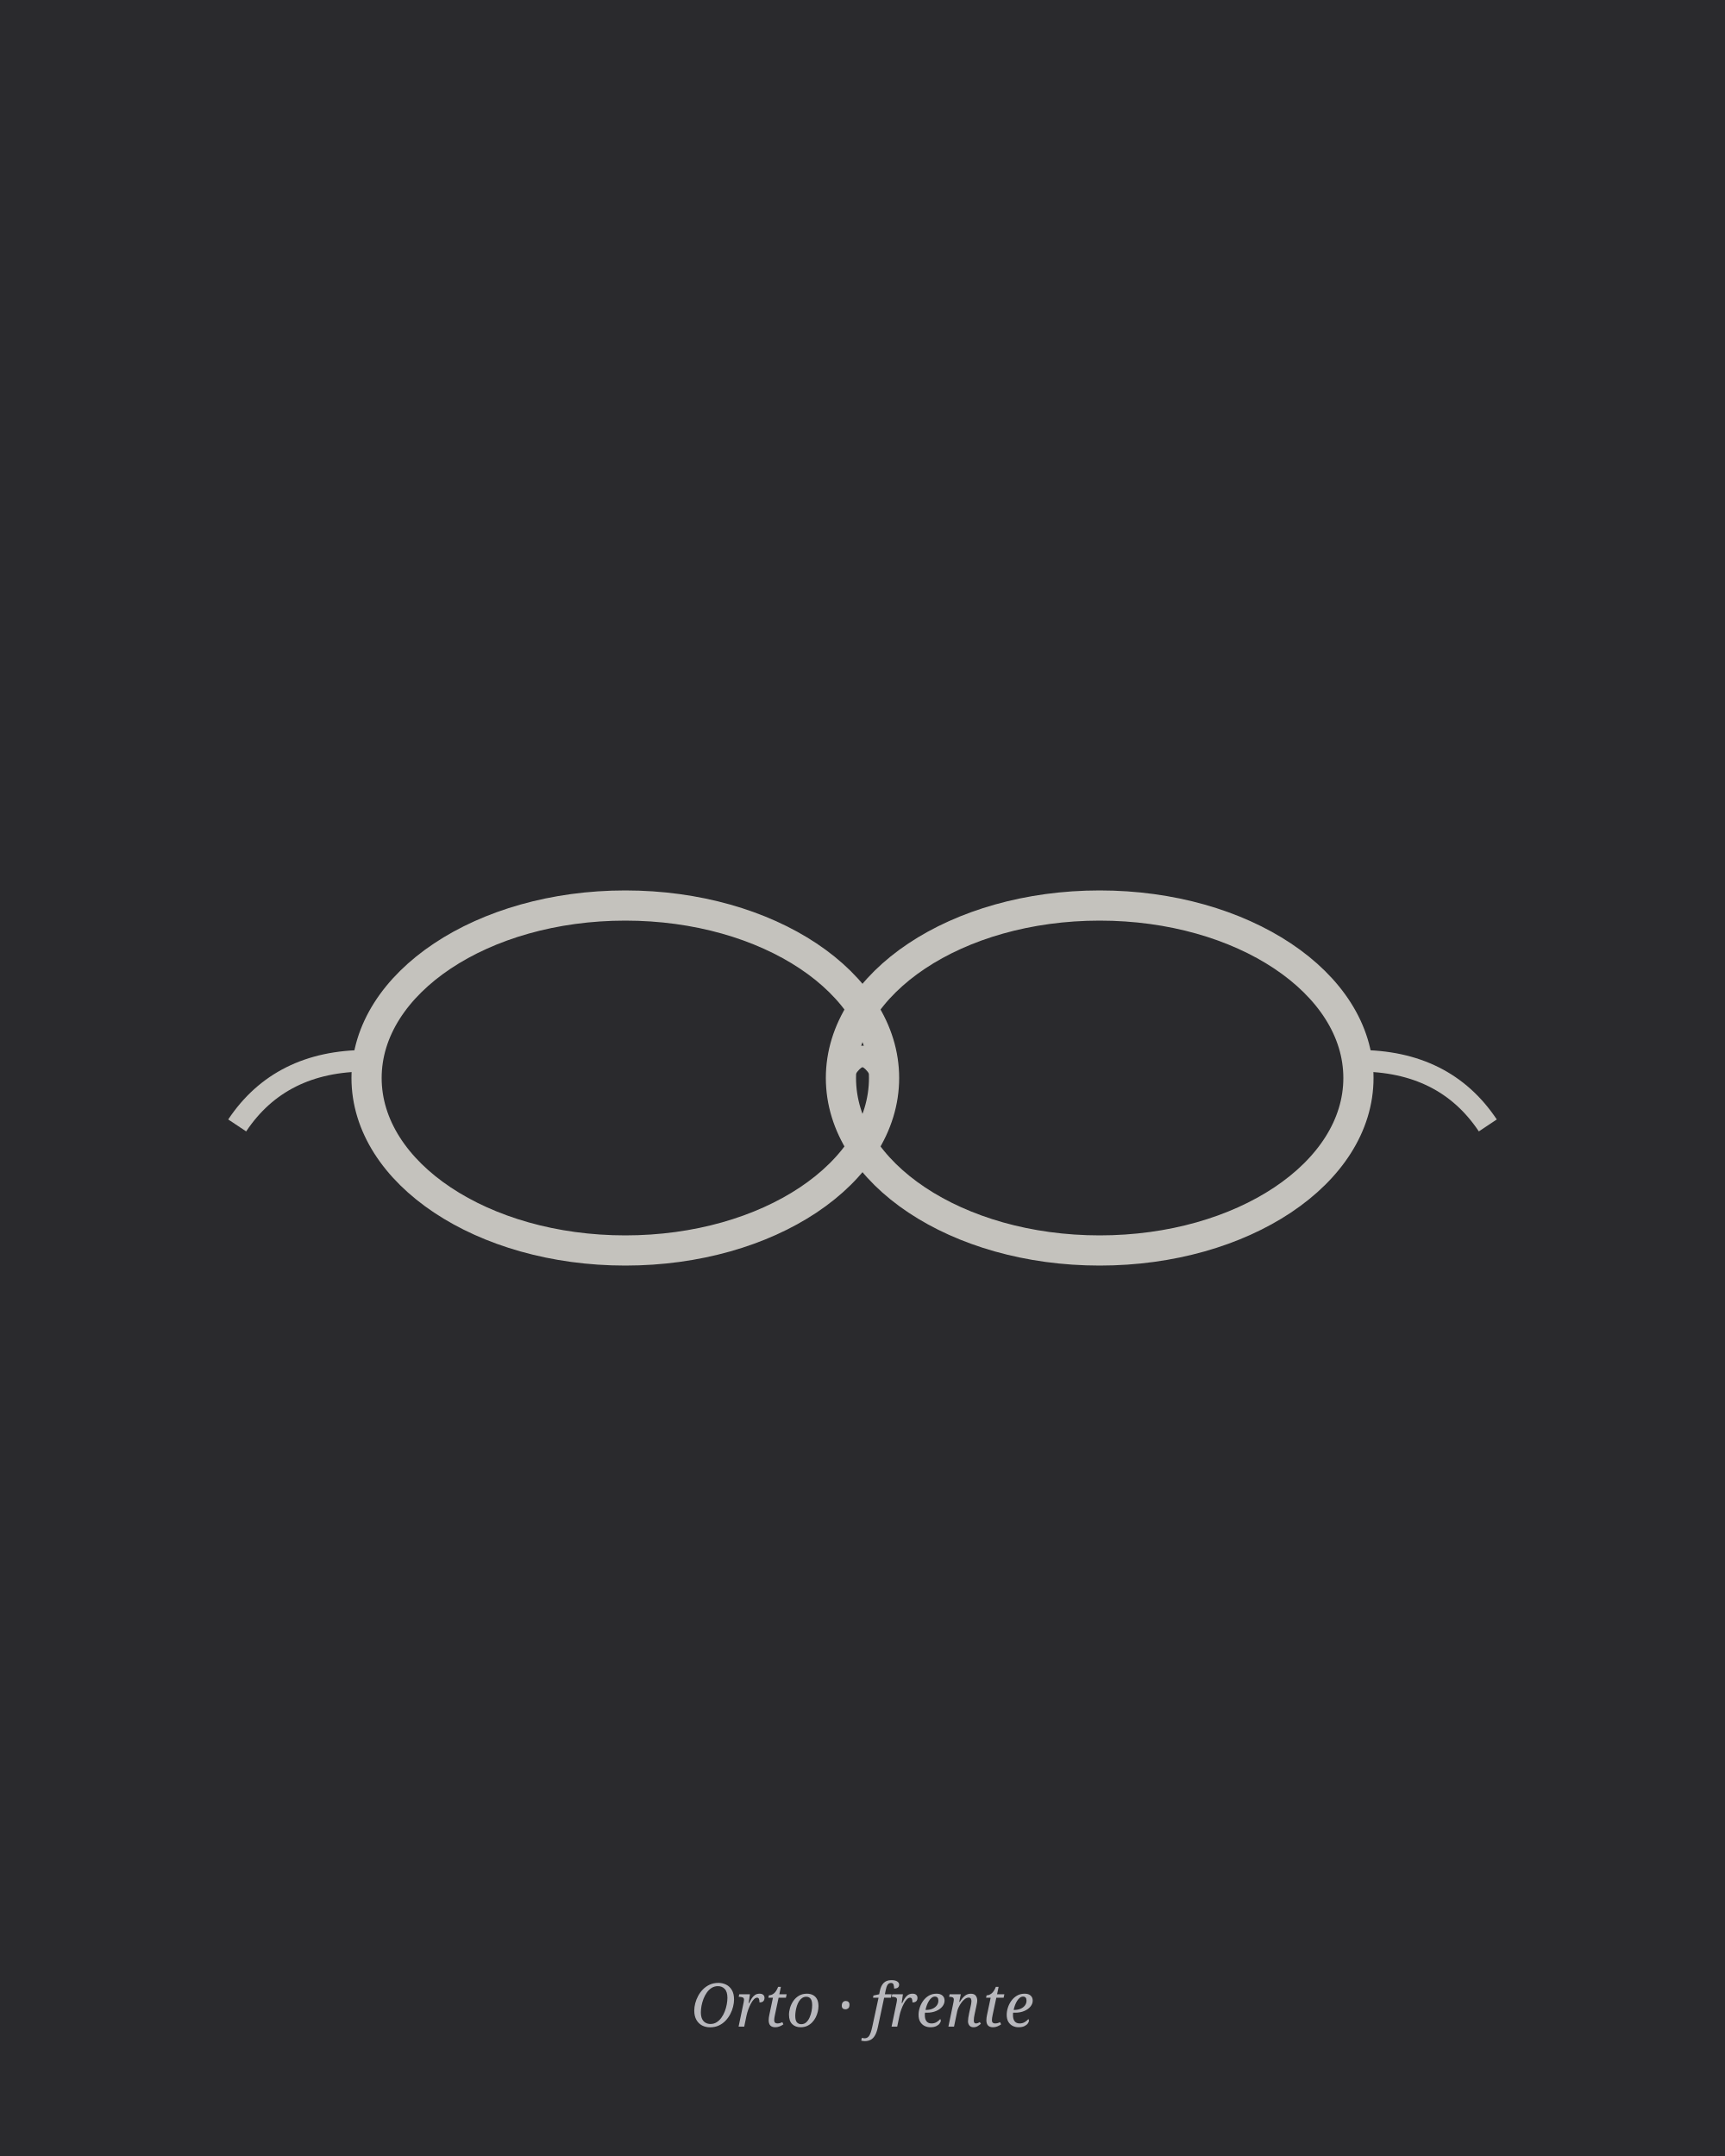
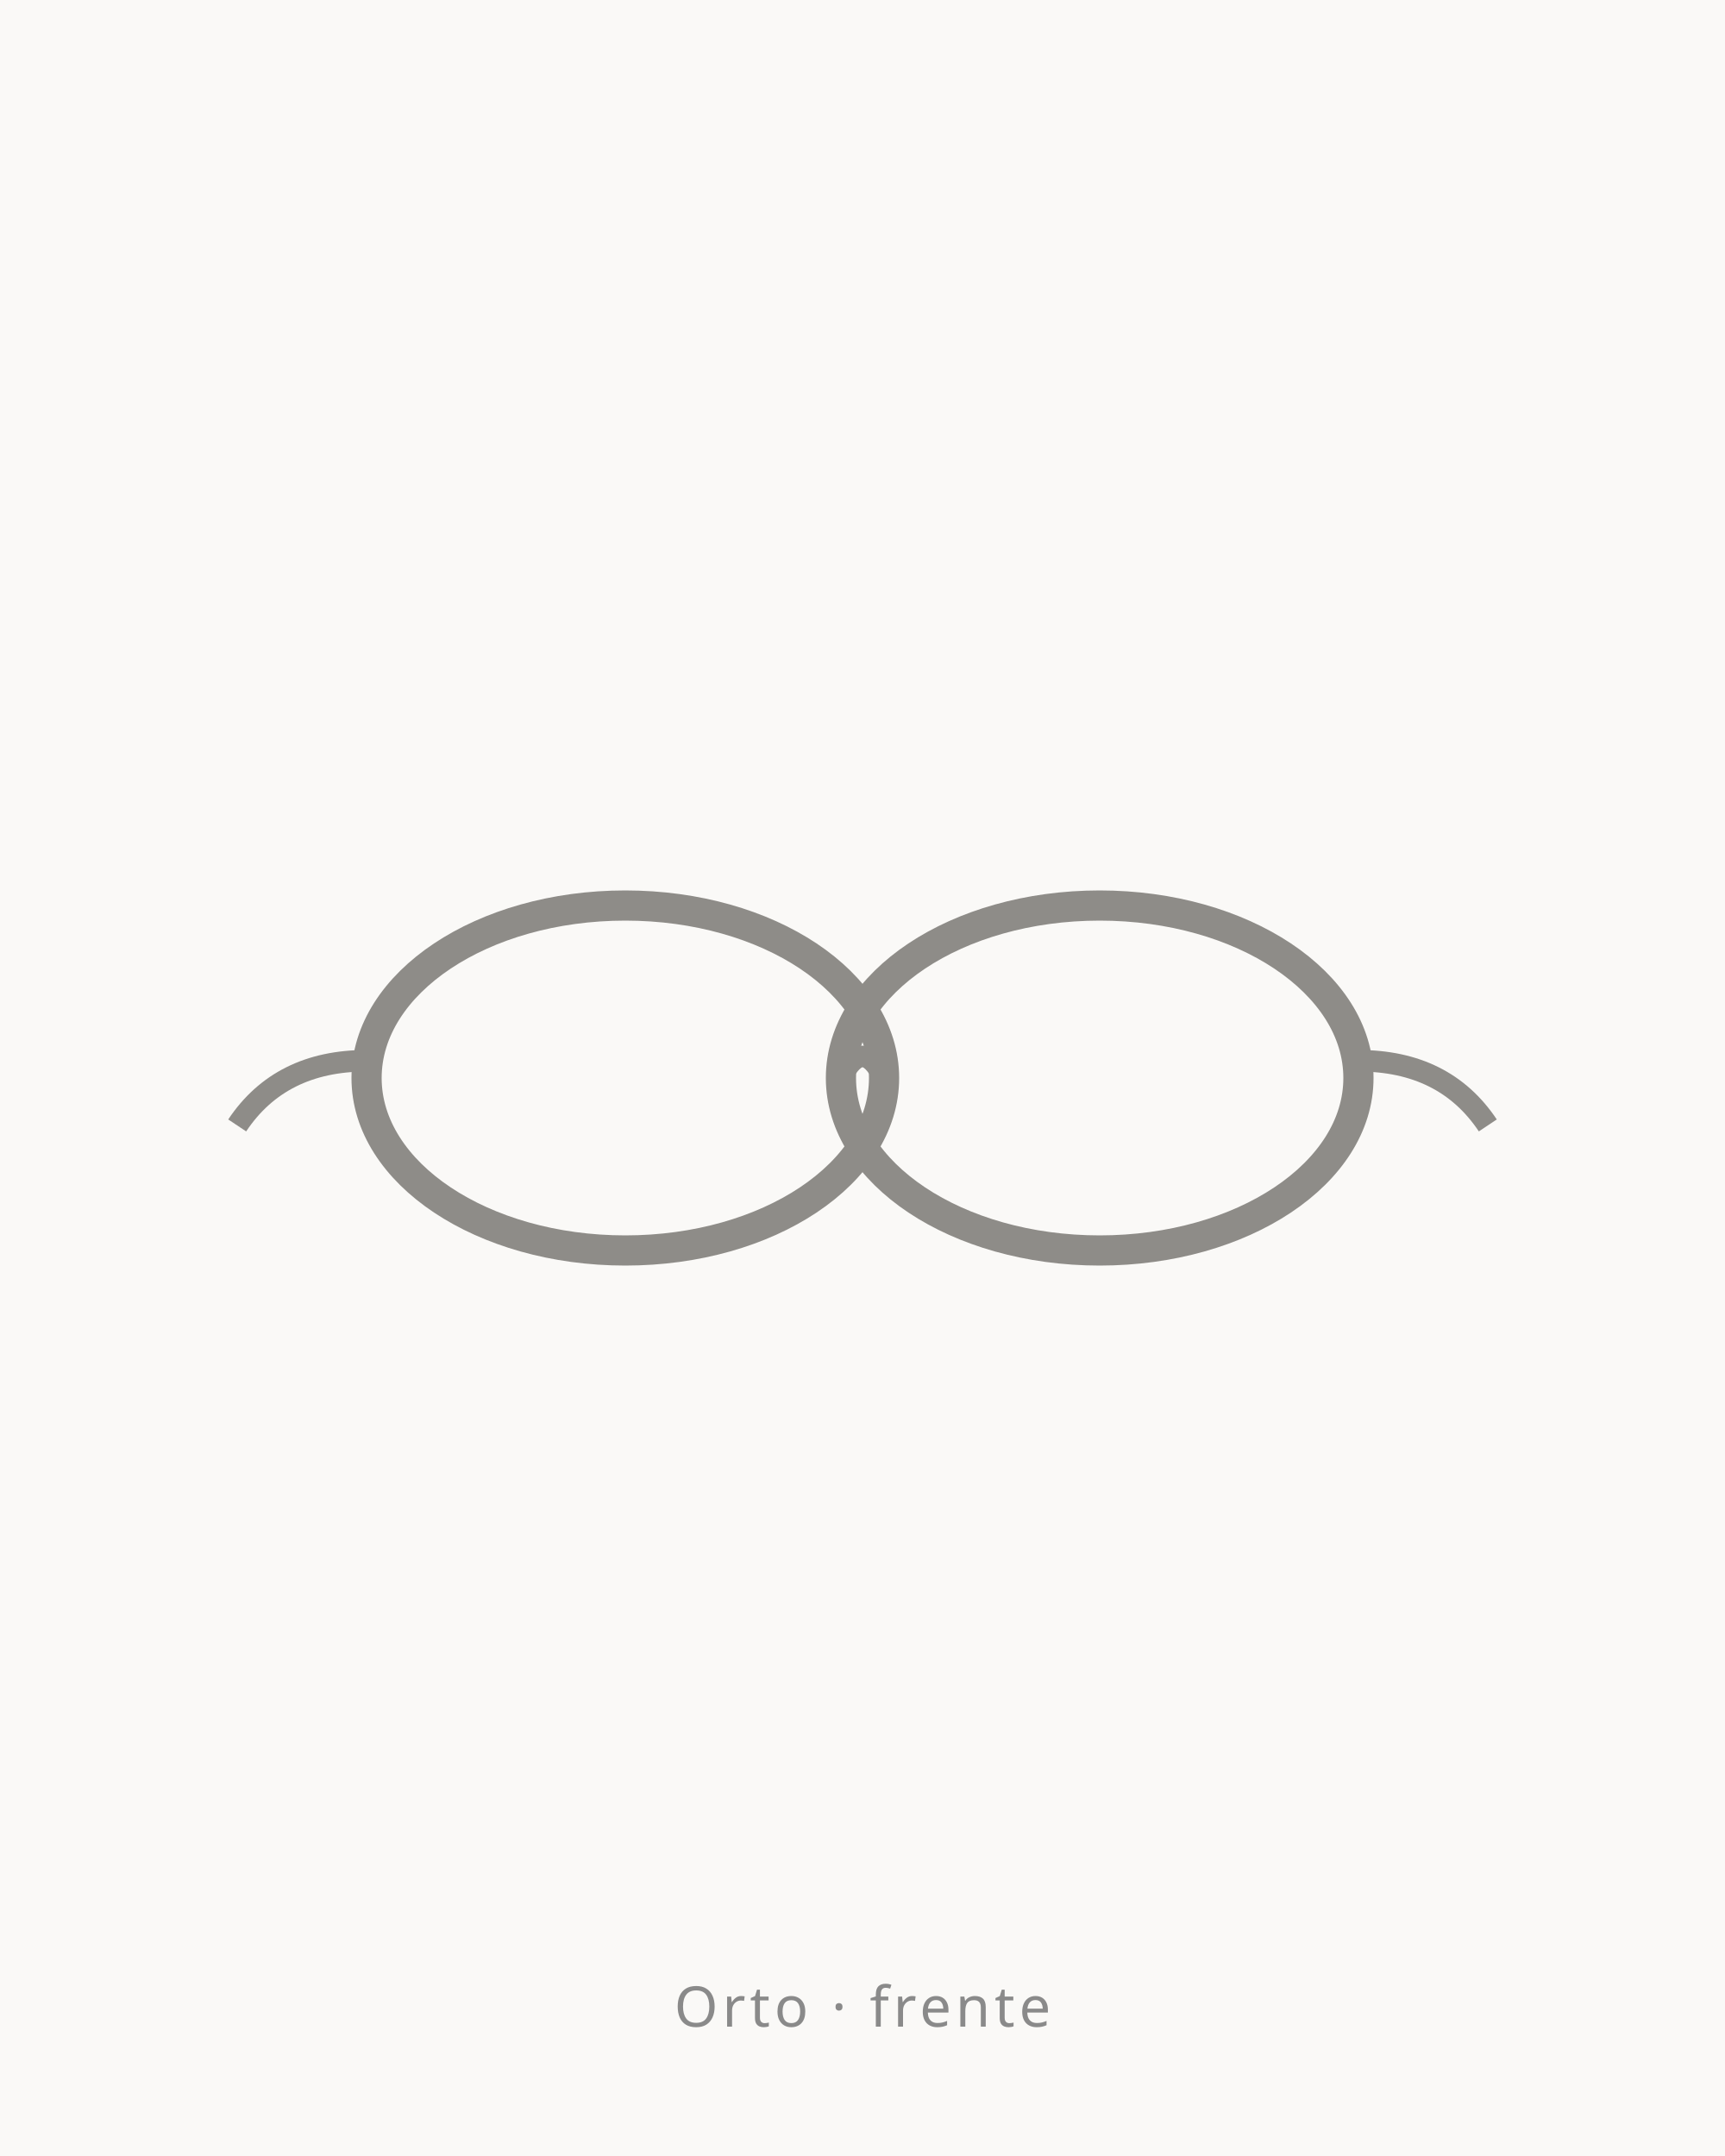
<svg xmlns="http://www.w3.org/2000/svg" viewBox="0 0 800 1000" width="800" height="1000">
-   <rect width="800" height="1000" fill="#2A2A2D" />
+   <rect width="800" height="1000" fill="#FAF9F7" />
  <g transform="translate(400 500)">
-     <ellipse cx="-110" cy="0" rx="120" ry="80" fill="none" stroke="#C4C2BD" stroke-width="14" />
-     <ellipse cx="110" cy="0" rx="120" ry="80" fill="none" stroke="#C4C2BD" stroke-width="14" />
-     <path d="M -10 0 q 10 -20 20 0" fill="none" stroke="#C4C2BD" stroke-width="10" />
-     <path d="M -230 -8 q -40 0 -60 30" fill="none" stroke="#C4C2BD" stroke-width="10" />
-     <path d="M 230 -8 q 40 0 60 30" fill="none" stroke="#C4C2BD" stroke-width="10" />
+     <ellipse cx="-110" cy="0" rx="120" ry="80" fill="none" stroke="#8E8C88" stroke-width="14" />
+     <ellipse cx="110" cy="0" rx="120" ry="80" fill="none" stroke="#8E8C88" stroke-width="14" />
+     <path d="M -10 0 q 10 -20 20 0" fill="none" stroke="#8E8C88" stroke-width="10" />
+     <path d="M -230 -8 q -40 0 -60 30" fill="none" stroke="#8E8C88" stroke-width="10" />
+     <path d="M 230 -8 q 40 0 60 30" fill="none" stroke="#8E8C88" stroke-width="10" />
  </g>
-   <text x="400" y="940" text-anchor="middle" font-family="Georgia, serif" font-size="28" fill="#B8B8BD" font-style="italic">Orto · frente</text>
+   <text x="400" y="940" text-anchor="middle" font-family="Poppins, system-ui, sans-serif" font-size="26" letter-spacing="2" fill="#8A8A8A">Orto · frente</text>
</svg>
